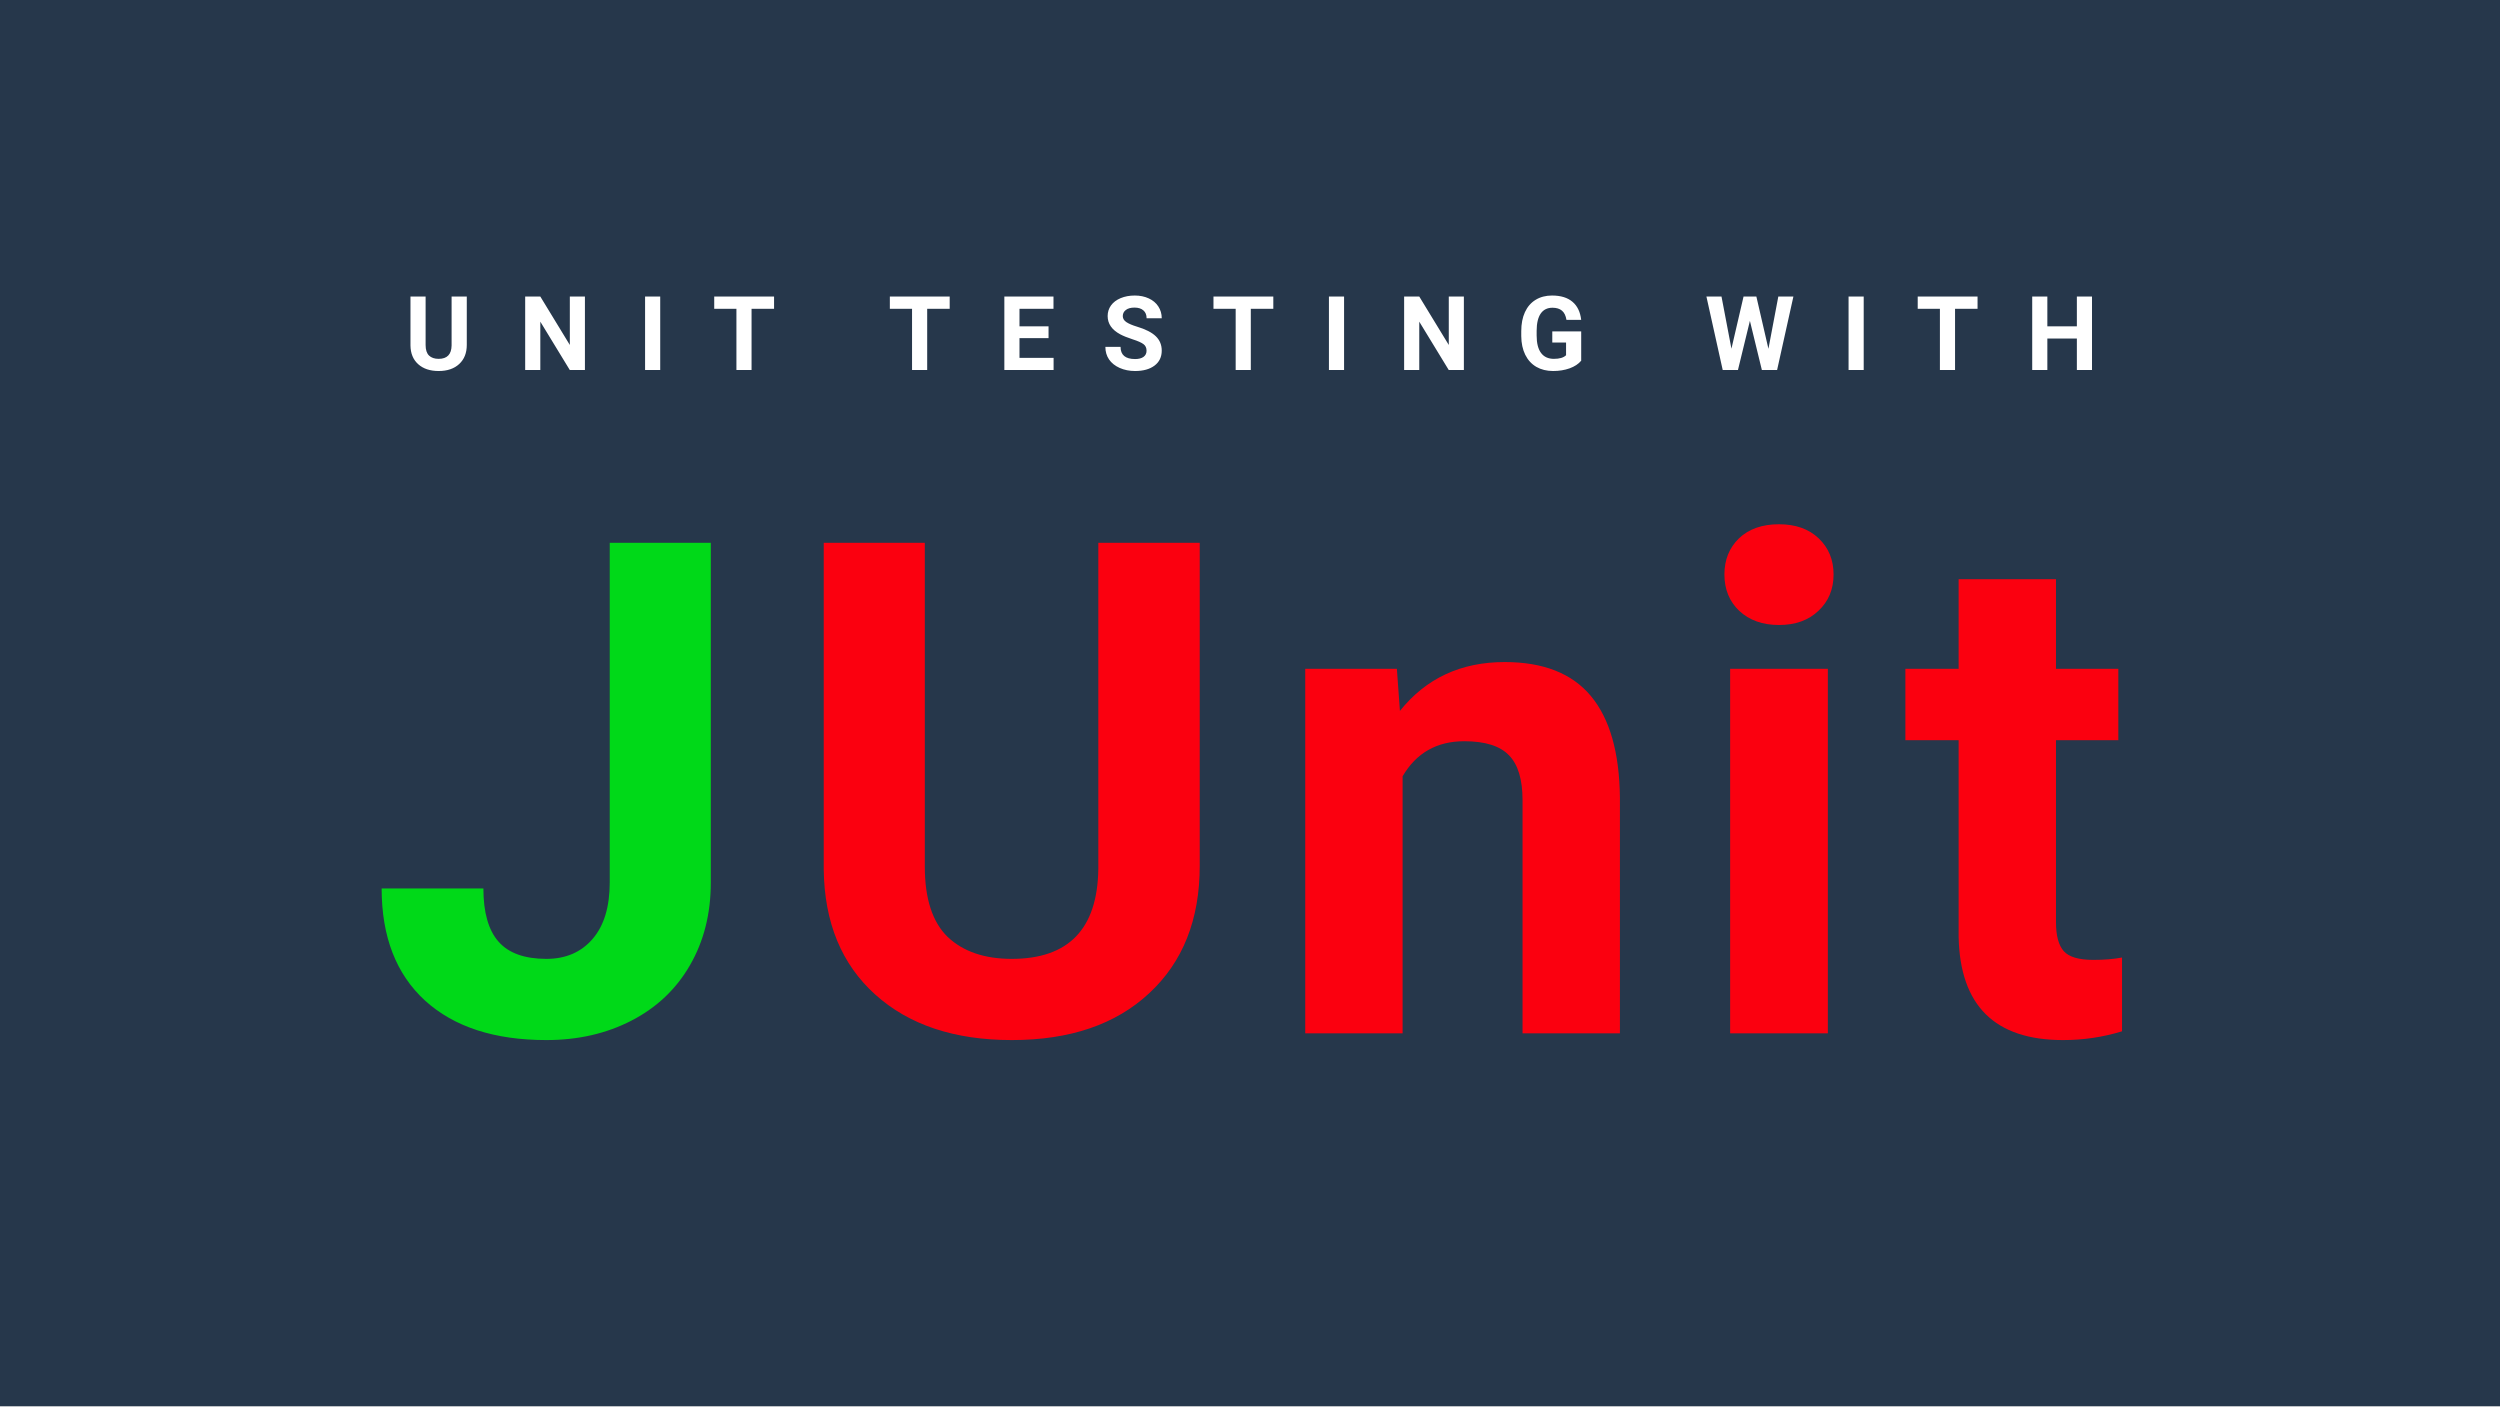
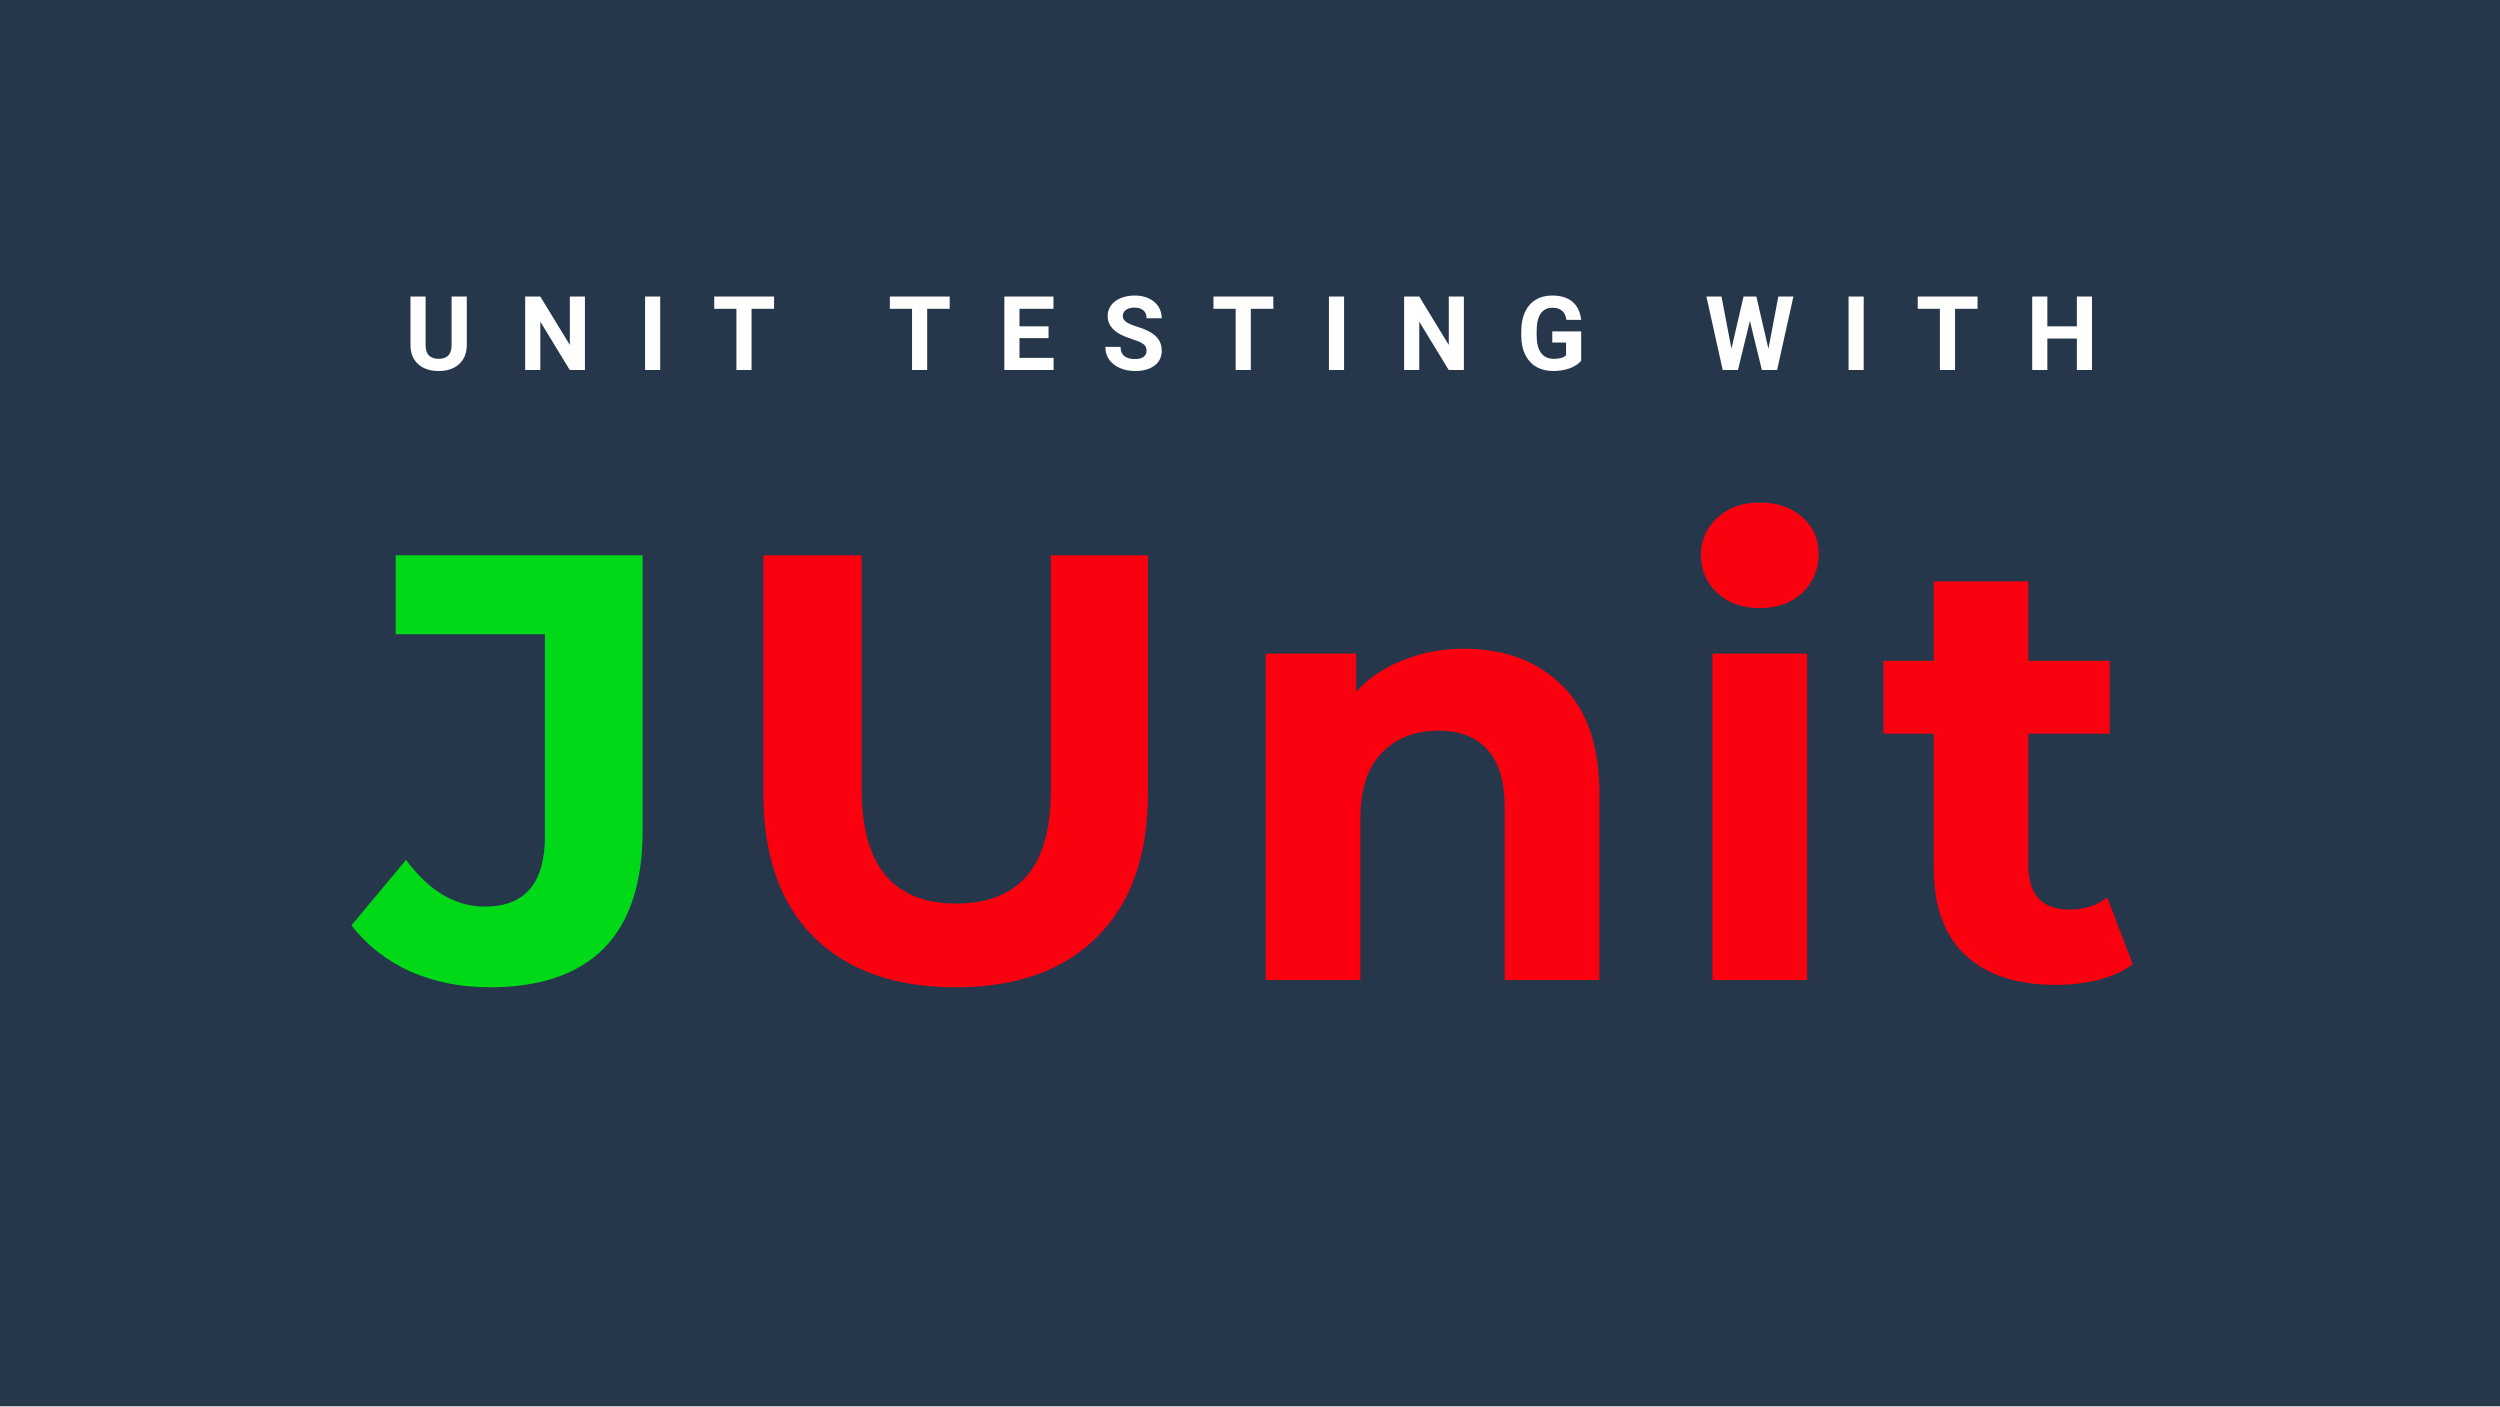
<svg xmlns="http://www.w3.org/2000/svg" width="750" height="422" viewBox="0 0 750 422" fill="none">
  <g id="JUnit">
    <rect width="750" height="421.875" fill="#26374B" />
    <path id="UNIT TESTING WITH" d="M140.035 88.961V103.477C140.035 105.889 139.278 107.796 137.765 109.199C136.261 110.601 134.202 111.303 131.589 111.303C129.015 111.303 126.972 110.622 125.458 109.259C123.945 107.897 123.173 106.025 123.142 103.644V88.961H127.683V103.507C127.683 104.95 128.027 106.005 128.713 106.671C129.409 107.327 130.368 107.655 131.589 107.655C134.142 107.655 135.439 106.313 135.479 103.628V88.961H140.035ZM175.476 111H170.935L162.095 96.499V111H157.554V88.961H162.095L170.95 103.492V88.961H175.476V111ZM198.065 111H193.524V88.961H198.065V111ZM232.219 92.639H225.468V111H220.927V92.639H214.267V88.961H232.219V92.639ZM284.906 92.639H278.155V111H273.614V92.639H266.953V88.961H284.906V92.639ZM314.564 101.449H305.845V107.352H316.077V111H301.304V88.961H316.047V92.639H305.845V97.892H314.564V101.449ZM343.965 105.218C343.965 104.36 343.662 103.704 343.057 103.25C342.451 102.786 341.361 102.301 339.787 101.797C338.213 101.282 336.967 100.778 336.048 100.283C333.546 98.931 332.294 97.109 332.294 94.819C332.294 93.628 332.627 92.569 333.293 91.64C333.969 90.702 334.933 89.97 336.184 89.445C337.446 88.921 338.859 88.658 340.423 88.658C341.997 88.658 343.4 88.946 344.631 89.521C345.862 90.086 346.816 90.888 347.492 91.928C348.178 92.967 348.521 94.148 348.521 95.47H343.98C343.98 94.461 343.662 93.678 343.026 93.124C342.391 92.558 341.497 92.276 340.347 92.276C339.237 92.276 338.374 92.513 337.759 92.987C337.143 93.451 336.835 94.067 336.835 94.834C336.835 95.55 337.194 96.151 337.91 96.635C338.637 97.12 339.701 97.574 341.104 97.998C343.687 98.775 345.569 99.738 346.75 100.889C347.931 102.039 348.521 103.472 348.521 105.188C348.521 107.095 347.799 108.593 346.356 109.683C344.913 110.763 342.971 111.303 340.529 111.303C338.833 111.303 337.289 110.995 335.897 110.379C334.504 109.754 333.44 108.901 332.703 107.821C331.976 106.742 331.613 105.49 331.613 104.067H336.169C336.169 106.499 337.622 107.715 340.529 107.715C341.608 107.715 342.451 107.498 343.057 107.064C343.662 106.62 343.965 106.005 343.965 105.218ZM381.994 92.639H375.243V111H370.702V92.639H364.042V88.961H381.994V92.639ZM403.221 111H398.68V88.961H403.221V111ZM439.161 111H434.62L425.78 96.499V111H421.239V88.961H425.78L434.635 103.492V88.961H439.161V111ZM474.359 108.215C473.542 109.194 472.386 109.956 470.893 110.5C469.399 111.035 467.744 111.303 465.928 111.303C464.021 111.303 462.346 110.889 460.903 110.062C459.47 109.224 458.36 108.013 457.573 106.429C456.795 104.844 456.397 102.983 456.377 100.843V99.345C456.377 97.145 456.745 95.243 457.482 93.638C458.228 92.024 459.298 90.793 460.691 89.945C462.093 89.087 463.733 88.658 465.61 88.658C468.224 88.658 470.267 89.284 471.74 90.535C473.214 91.776 474.087 93.588 474.359 95.969H469.939C469.737 94.708 469.288 93.784 468.592 93.199C467.906 92.614 466.957 92.321 465.746 92.321C464.202 92.321 463.027 92.901 462.219 94.062C461.412 95.222 461.003 96.948 460.993 99.239V100.646C460.993 102.957 461.432 104.703 462.31 105.884C463.188 107.064 464.475 107.655 466.17 107.655C467.876 107.655 469.092 107.292 469.818 106.565V102.766H465.686V99.42H474.359V108.215ZM530.527 104.643L533.494 88.961H538.02L533.131 111H528.559L524.972 96.257L521.385 111H516.813L511.924 88.961H516.45L519.432 104.612L523.065 88.961H526.91L530.527 104.643ZM559.111 111H554.57V88.961H559.111V111ZM593.265 92.639H586.514V111H581.973V92.639H575.313V88.961H593.265V92.639ZM627.6 111H623.059V101.555H614.204V111H609.663V88.961H614.204V97.892H623.059V88.961H627.6V111Z" fill="white" />
    <g id="JUnit_2">
-       <path d="M182.921 162.836H213.244V264.719C213.244 274.085 211.155 282.373 206.977 289.583C202.867 296.726 197.038 302.251 189.491 306.159C181.944 310.067 173.42 312.021 163.919 312.021C148.354 312.021 136.225 308.08 127.533 300.196C118.84 292.245 114.494 281.025 114.494 266.538H145.018C145.018 273.748 146.535 279.071 149.567 282.508C152.599 285.944 157.383 287.663 163.919 287.663C169.714 287.663 174.33 285.675 177.766 281.699C181.203 277.724 182.921 272.063 182.921 264.719V162.836Z" fill="#00D918" />
-       <path d="M359.918 162.836V259.766C359.918 275.871 354.865 288.606 344.757 297.972C334.717 307.338 320.971 312.021 303.519 312.021C286.336 312.021 272.691 307.473 262.584 298.376C252.477 289.28 247.322 276.78 247.12 260.878V162.836H277.442V259.968C277.442 269.604 279.733 276.646 284.315 281.093C288.964 285.473 295.366 287.663 303.519 287.663C320.567 287.663 329.226 278.701 329.495 260.777V162.836H359.918ZM419.063 200.638L419.973 213.272C427.789 203.501 438.267 198.616 451.407 198.616C462.997 198.616 471.622 202.019 477.282 208.825C482.942 215.63 485.839 225.805 485.974 239.349V310H456.764V240.057C456.764 233.857 455.416 229.376 452.721 226.614C450.025 223.784 445.544 222.369 439.278 222.369C431.057 222.369 424.892 225.873 420.781 232.88V310H391.571V200.638H419.063ZM548.353 310H519.042V200.638H548.353V310ZM517.323 172.337C517.323 167.957 518.772 164.352 521.669 161.522C524.634 158.692 528.644 157.277 533.697 157.277C538.684 157.277 542.659 158.692 545.624 161.522C548.589 164.352 550.071 167.957 550.071 172.337C550.071 176.784 548.555 180.423 545.523 183.253C542.558 186.083 538.616 187.498 533.697 187.498C528.778 187.498 524.803 186.083 521.771 183.253C518.806 180.423 517.323 176.784 517.323 172.337ZM616.797 173.752V200.638H635.495V222.065H616.797V276.646C616.797 280.688 617.571 283.586 619.121 285.338C620.671 287.09 623.636 287.966 628.016 287.966C631.25 287.966 634.114 287.73 636.607 287.258V309.394C630.88 311.146 624.984 312.021 618.919 312.021C598.435 312.021 587.99 301.678 587.586 280.992V222.065H571.616V200.638H587.586V173.752H616.797Z" fill="#FB000F" />
+       <path d="M146.921 296.184C138.306 296.184 130.359 294.607 123.079 291.452C115.92 288.176 110.035 283.565 105.425 277.62L121.805 257.964C128.721 267.307 136.607 271.978 145.465 271.978C157.477 271.978 163.483 264.941 163.483 250.866V190.26H118.711V166.6H192.785V249.228C192.785 264.88 188.902 276.649 181.137 284.536C173.371 292.301 161.966 296.184 146.921 296.184Z" fill="#00D918" />
+       <path d="M286.7 296.184C268.5 296.184 254.304 291.149 244.112 281.078C234.041 271.007 229.006 256.629 229.006 237.944V166.6H258.49V236.852C258.49 259.663 267.954 271.068 286.882 271.068C296.103 271.068 303.14 268.338 307.994 262.878C312.847 257.297 315.274 248.621 315.274 236.852V166.6H344.394V237.944C344.394 256.629 339.298 271.007 329.106 281.078C319.035 291.149 304.9 296.184 286.7 296.184ZM439.231 194.628C451.365 194.628 461.132 198.268 468.533 205.548C476.056 212.828 479.817 223.627 479.817 237.944V294H451.425V242.312C451.425 234.547 449.727 228.783 446.329 225.022C442.932 221.139 438.018 219.198 431.587 219.198C424.429 219.198 418.726 221.443 414.479 225.932C410.233 230.3 408.109 236.852 408.109 245.588V294H379.717V196.084H406.835V207.55C410.597 203.425 415.268 200.27 420.849 198.086C426.431 195.781 432.558 194.628 439.231 194.628ZM513.743 196.084H542.135V294H513.743V196.084ZM527.939 182.434C522.722 182.434 518.475 180.917 515.199 177.884C511.923 174.851 510.285 171.089 510.285 166.6C510.285 162.111 511.923 158.349 515.199 155.316C518.475 152.283 522.722 150.766 527.939 150.766C533.157 150.766 537.403 152.222 540.679 155.134C543.955 158.046 545.593 161.686 545.593 166.054C545.593 170.786 543.955 174.729 540.679 177.884C537.403 180.917 533.157 182.434 527.939 182.434ZM639.829 289.268C637.039 291.331 633.581 292.908 629.455 294C625.451 294.971 621.205 295.456 616.715 295.456C605.067 295.456 596.028 292.483 589.597 286.538C583.288 280.593 580.133 271.857 580.133 260.33V220.108H565.027V198.268H580.133V174.426H608.525V198.268H632.913V220.108H608.525V259.966C608.525 264.091 609.557 267.307 611.619 269.612C613.803 271.796 616.837 272.888 620.719 272.888C625.209 272.888 629.031 271.675 632.185 269.248L639.829 289.268Z" fill="#FB000F" />
    </g>
  </g>
</svg>
